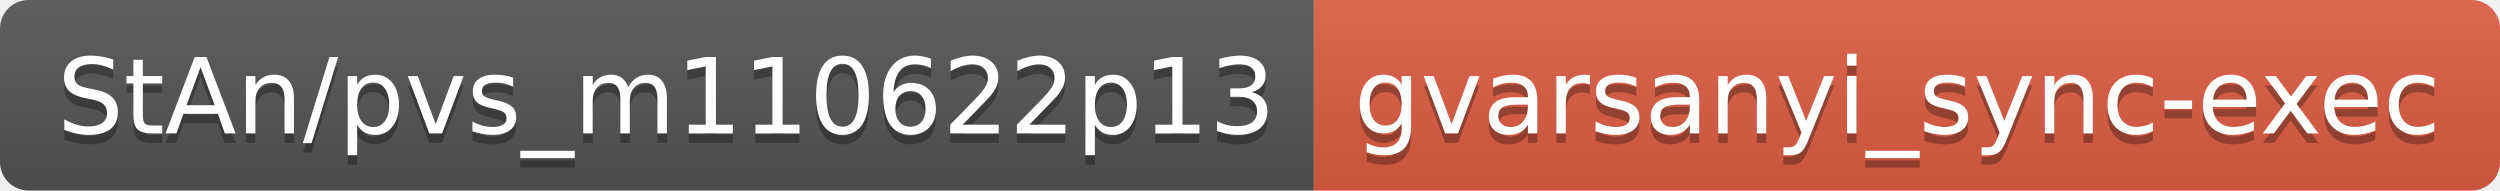
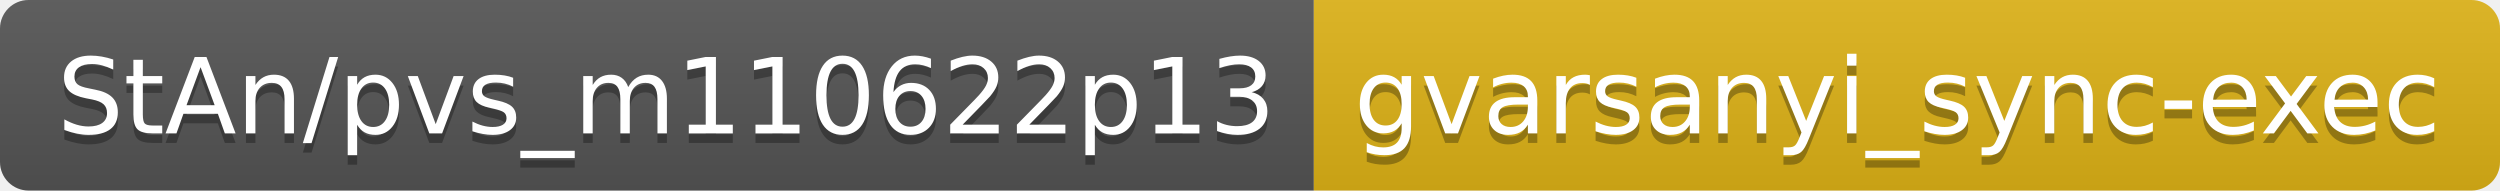
<svg xmlns="http://www.w3.org/2000/svg" width="262.4" height="20">
  <linearGradient id="smooth" x2="0" y2="100%">
    <stop offset="0" stop-color="#bbb" stop-opacity=".1" />
    <stop offset="1" stop-opacity=".1" />
  </linearGradient>
  <clipPath id="round">
    <rect width="262.4" height="20" rx="3" fill="#fff" />
  </clipPath>
  <g clip-path="url(#round)">
    <rect width="137.9" height="20" fill="#555" />
-     <rect x="137.9" width="124.5" height="20" fill="#e05d44" />
+     <rect x="137.9" width="124.5" height="20" fill="#dfb317" />
    <rect width="262.4" height="20" fill="url(#smooth)" />
  </g>
  <g fill="#fff" text-anchor="middle" font-family="DejaVu Sans,Verdana,Geneva,sans-serif" font-size="110">
    <text x="699.5" y="150" fill="#010101" fill-opacity=".3" transform="scale(0.1)" textLength="1279.0" lengthAdjust="spacing">StAn/pvs_m110622p13</text>
    <text x="699.5" y="140" transform="scale(0.1)" textLength="1279.0" lengthAdjust="spacing">StAn/pvs_m110622p13</text>
    <text x="1991.5" y="150" fill="#010101" fill-opacity=".3" transform="scale(0.1)" textLength="1145.0" lengthAdjust="spacing">gvarsanyi_sync-exec</text>
    <text x="1991.5" y="140" transform="scale(0.1)" textLength="1145.0" lengthAdjust="spacing">gvarsanyi_sync-exec</text>
  </g>
</svg>
